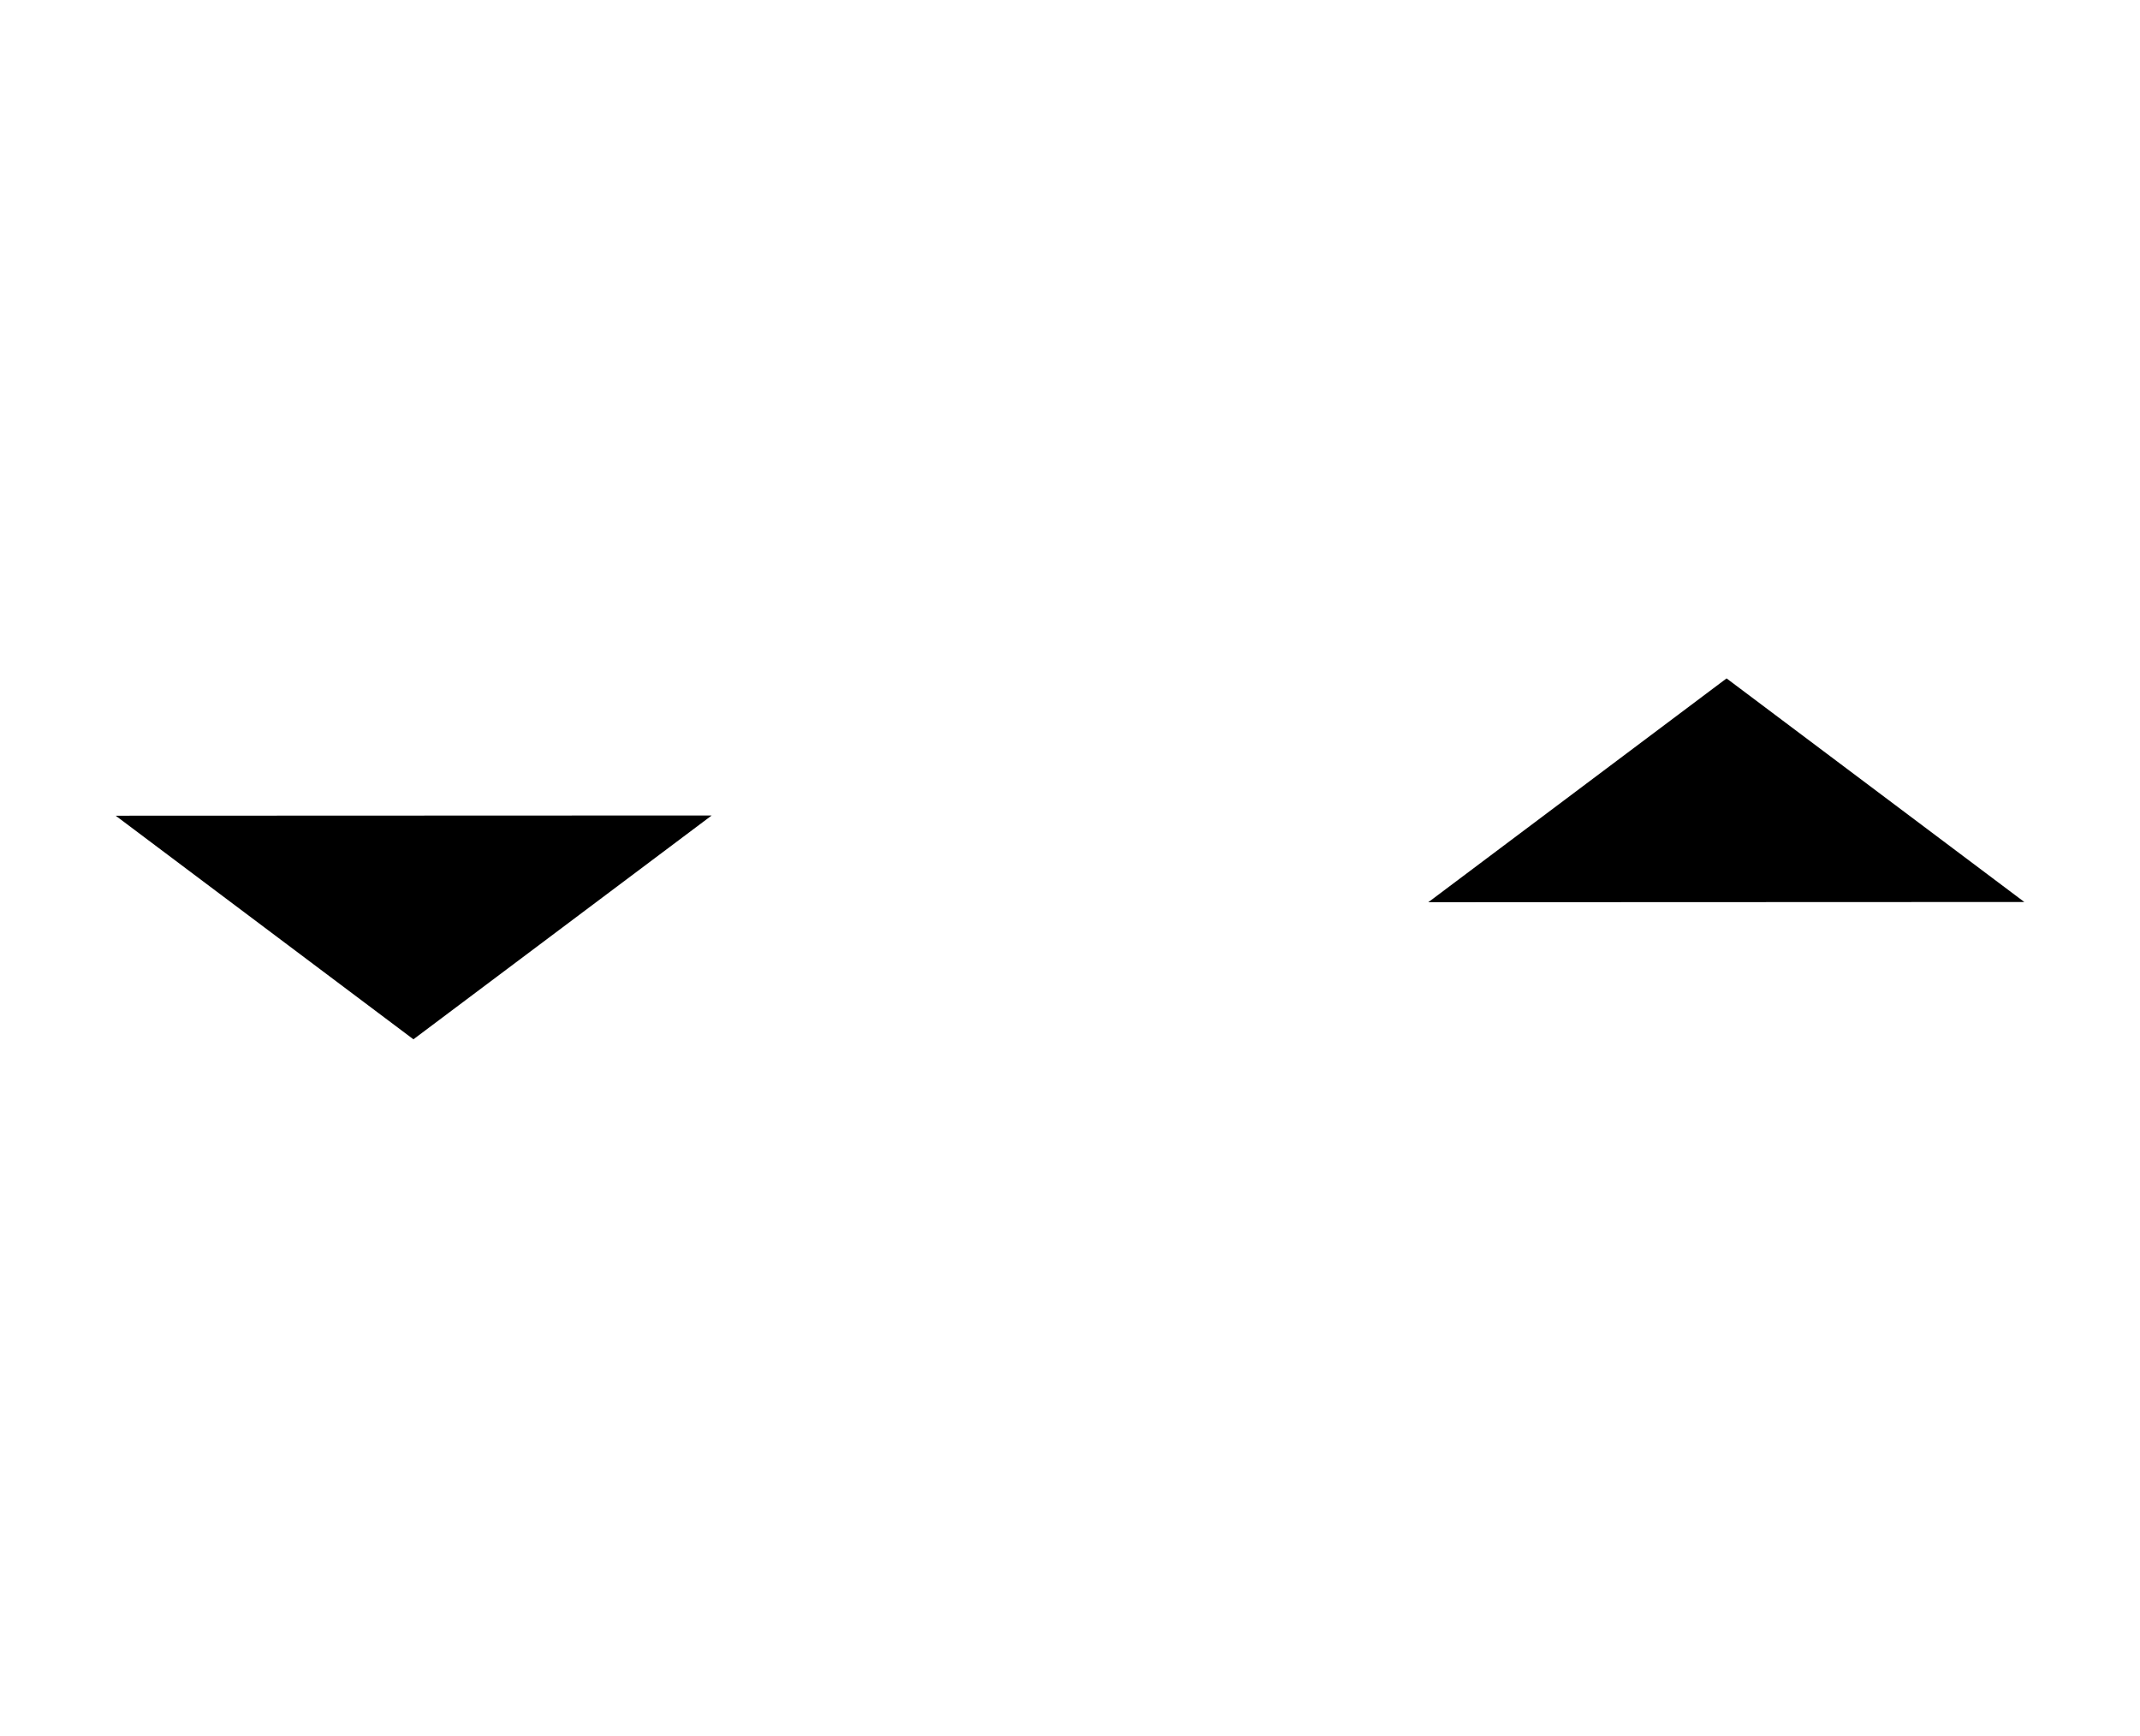
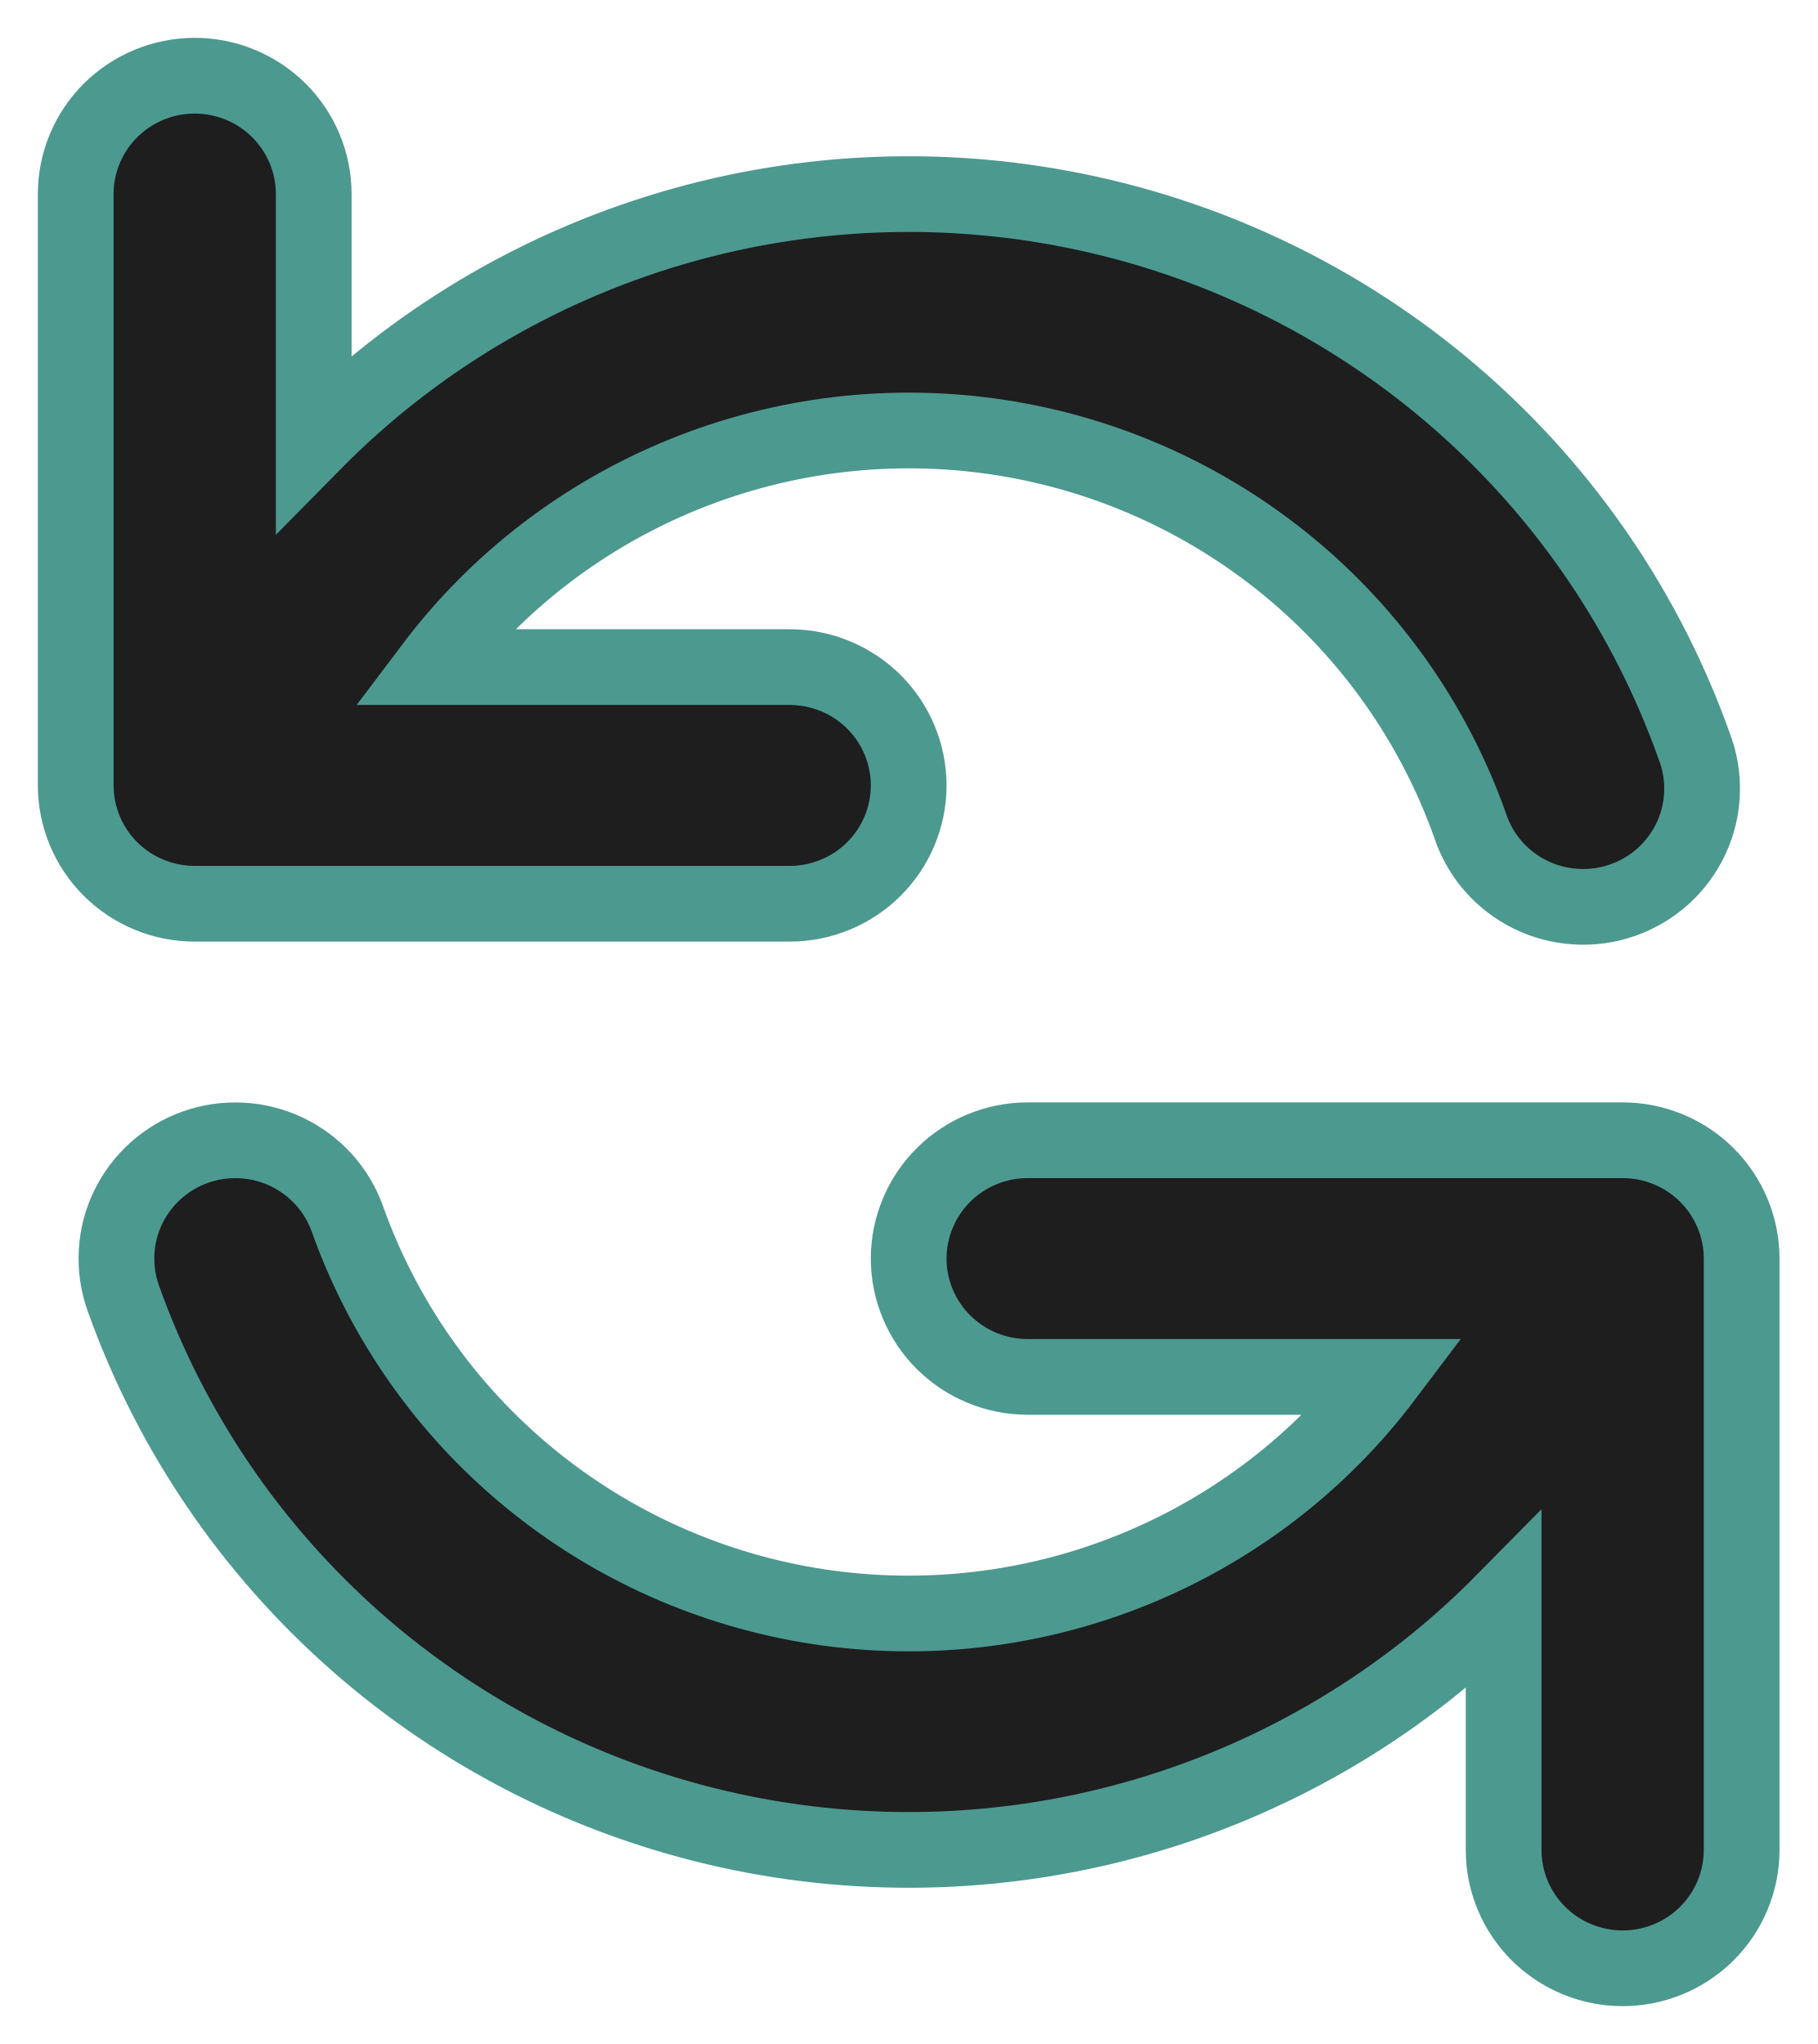
- <svg xmlns="http://www.w3.org/2000/svg" width="37" height="30" viewBox="0 0 37 30">
-   <path d="M24.695 15.599L29.852 11.729L35 15.595" stroke-width="4" stroke-linecap="round" stroke-linejoin="round" />
-   <path d="M29.883 12.135V22.697C29.883 25.459 27.644 27.697 24.883 27.697H12.188C9.426 27.697 7.188 25.459 7.188 22.697V22.229" fill="none" stroke-width="4" />
-   <path d="M12.305 14.099L7.148 17.969L2 14.103" stroke-width="4" stroke-linecap="round" stroke-linejoin="round" />
-   <path d="M7.117 17.562L7.117 7C7.117 4.239 9.356 2 12.117 2L24.812 2C27.574 2 29.812 4.239 29.812 7L29.812 7.468" fill="none" stroke-width="4" />
+ <svg xmlns="http://www.w3.org/2000/svg" width="24" height="27" viewBox="0 0 24 27" fill="none">
+   <path fill-rule="evenodd" clip-rule="evenodd" d="M2.571 1C2.988 1 3.388 1.165 3.683 1.458C3.977 1.751 4.143 2.148 4.143 2.562V5.845C5.45 4.519 7.076 3.546 8.866 3.017C10.656 2.488 12.553 2.421 14.376 2.822C16.2 3.223 17.891 4.079 19.29 5.309C20.689 6.54 21.75 8.104 22.373 9.855C22.449 10.05 22.484 10.258 22.477 10.466C22.471 10.675 22.422 10.881 22.334 11.07C22.246 11.26 22.121 11.431 21.966 11.571C21.811 11.712 21.628 11.82 21.43 11.89C21.232 11.96 21.022 11.989 20.812 11.976C20.603 11.964 20.398 11.91 20.209 11.817C20.021 11.724 19.853 11.595 19.716 11.437C19.579 11.278 19.475 11.094 19.411 10.895C18.936 9.562 18.107 8.382 17.012 7.481C15.916 6.579 14.595 5.99 13.189 5.776C11.783 5.563 10.345 5.732 9.029 6.267C7.712 6.801 6.566 7.681 5.713 8.812H10.429C10.845 8.812 11.245 8.977 11.54 9.27C11.834 9.563 12 9.961 12 10.375C12 10.789 11.834 11.187 11.54 11.48C11.245 11.773 10.845 11.938 10.429 11.938H2.571C2.155 11.938 1.755 11.773 1.46 11.48C1.166 11.187 1 10.789 1 10.375V2.562C1 2.148 1.166 1.751 1.46 1.458C1.755 1.165 2.155 1 2.571 1ZM2.584 15.152C2.779 15.083 2.985 15.054 3.191 15.065C3.397 15.075 3.599 15.127 3.785 15.215C3.971 15.304 4.138 15.428 4.276 15.58C4.414 15.733 4.52 15.911 4.589 16.105C5.064 17.438 5.893 18.618 6.988 19.519C8.084 20.421 9.405 21.01 10.811 21.224C12.217 21.437 13.655 21.268 14.971 20.733C16.288 20.198 17.434 19.319 18.287 18.188H13.571C13.155 18.188 12.755 18.023 12.46 17.73C12.166 17.437 12 17.039 12 16.625C12 16.211 12.166 15.813 12.46 15.52C12.755 15.227 13.155 15.062 13.571 15.062H21.429C21.845 15.062 22.245 15.227 22.54 15.52C22.834 15.813 23 16.211 23 16.625V24.438C23 24.852 22.834 25.249 22.54 25.542C22.245 25.835 21.845 26 21.429 26C21.012 26 20.612 25.835 20.317 25.542C20.023 25.249 19.857 24.852 19.857 24.438V21.155C18.55 22.481 16.924 23.454 15.134 23.983C13.344 24.512 11.447 24.579 9.624 24.178C7.8 23.777 6.109 22.921 4.71 21.691C3.311 20.46 2.25 18.896 1.627 17.145C1.558 16.952 1.529 16.747 1.54 16.542C1.55 16.337 1.602 16.136 1.691 15.951C1.78 15.766 1.905 15.6 2.058 15.463C2.212 15.326 2.389 15.22 2.584 15.152Z" fill="#1E1E1E" stroke="#4C9990" />
</svg>
